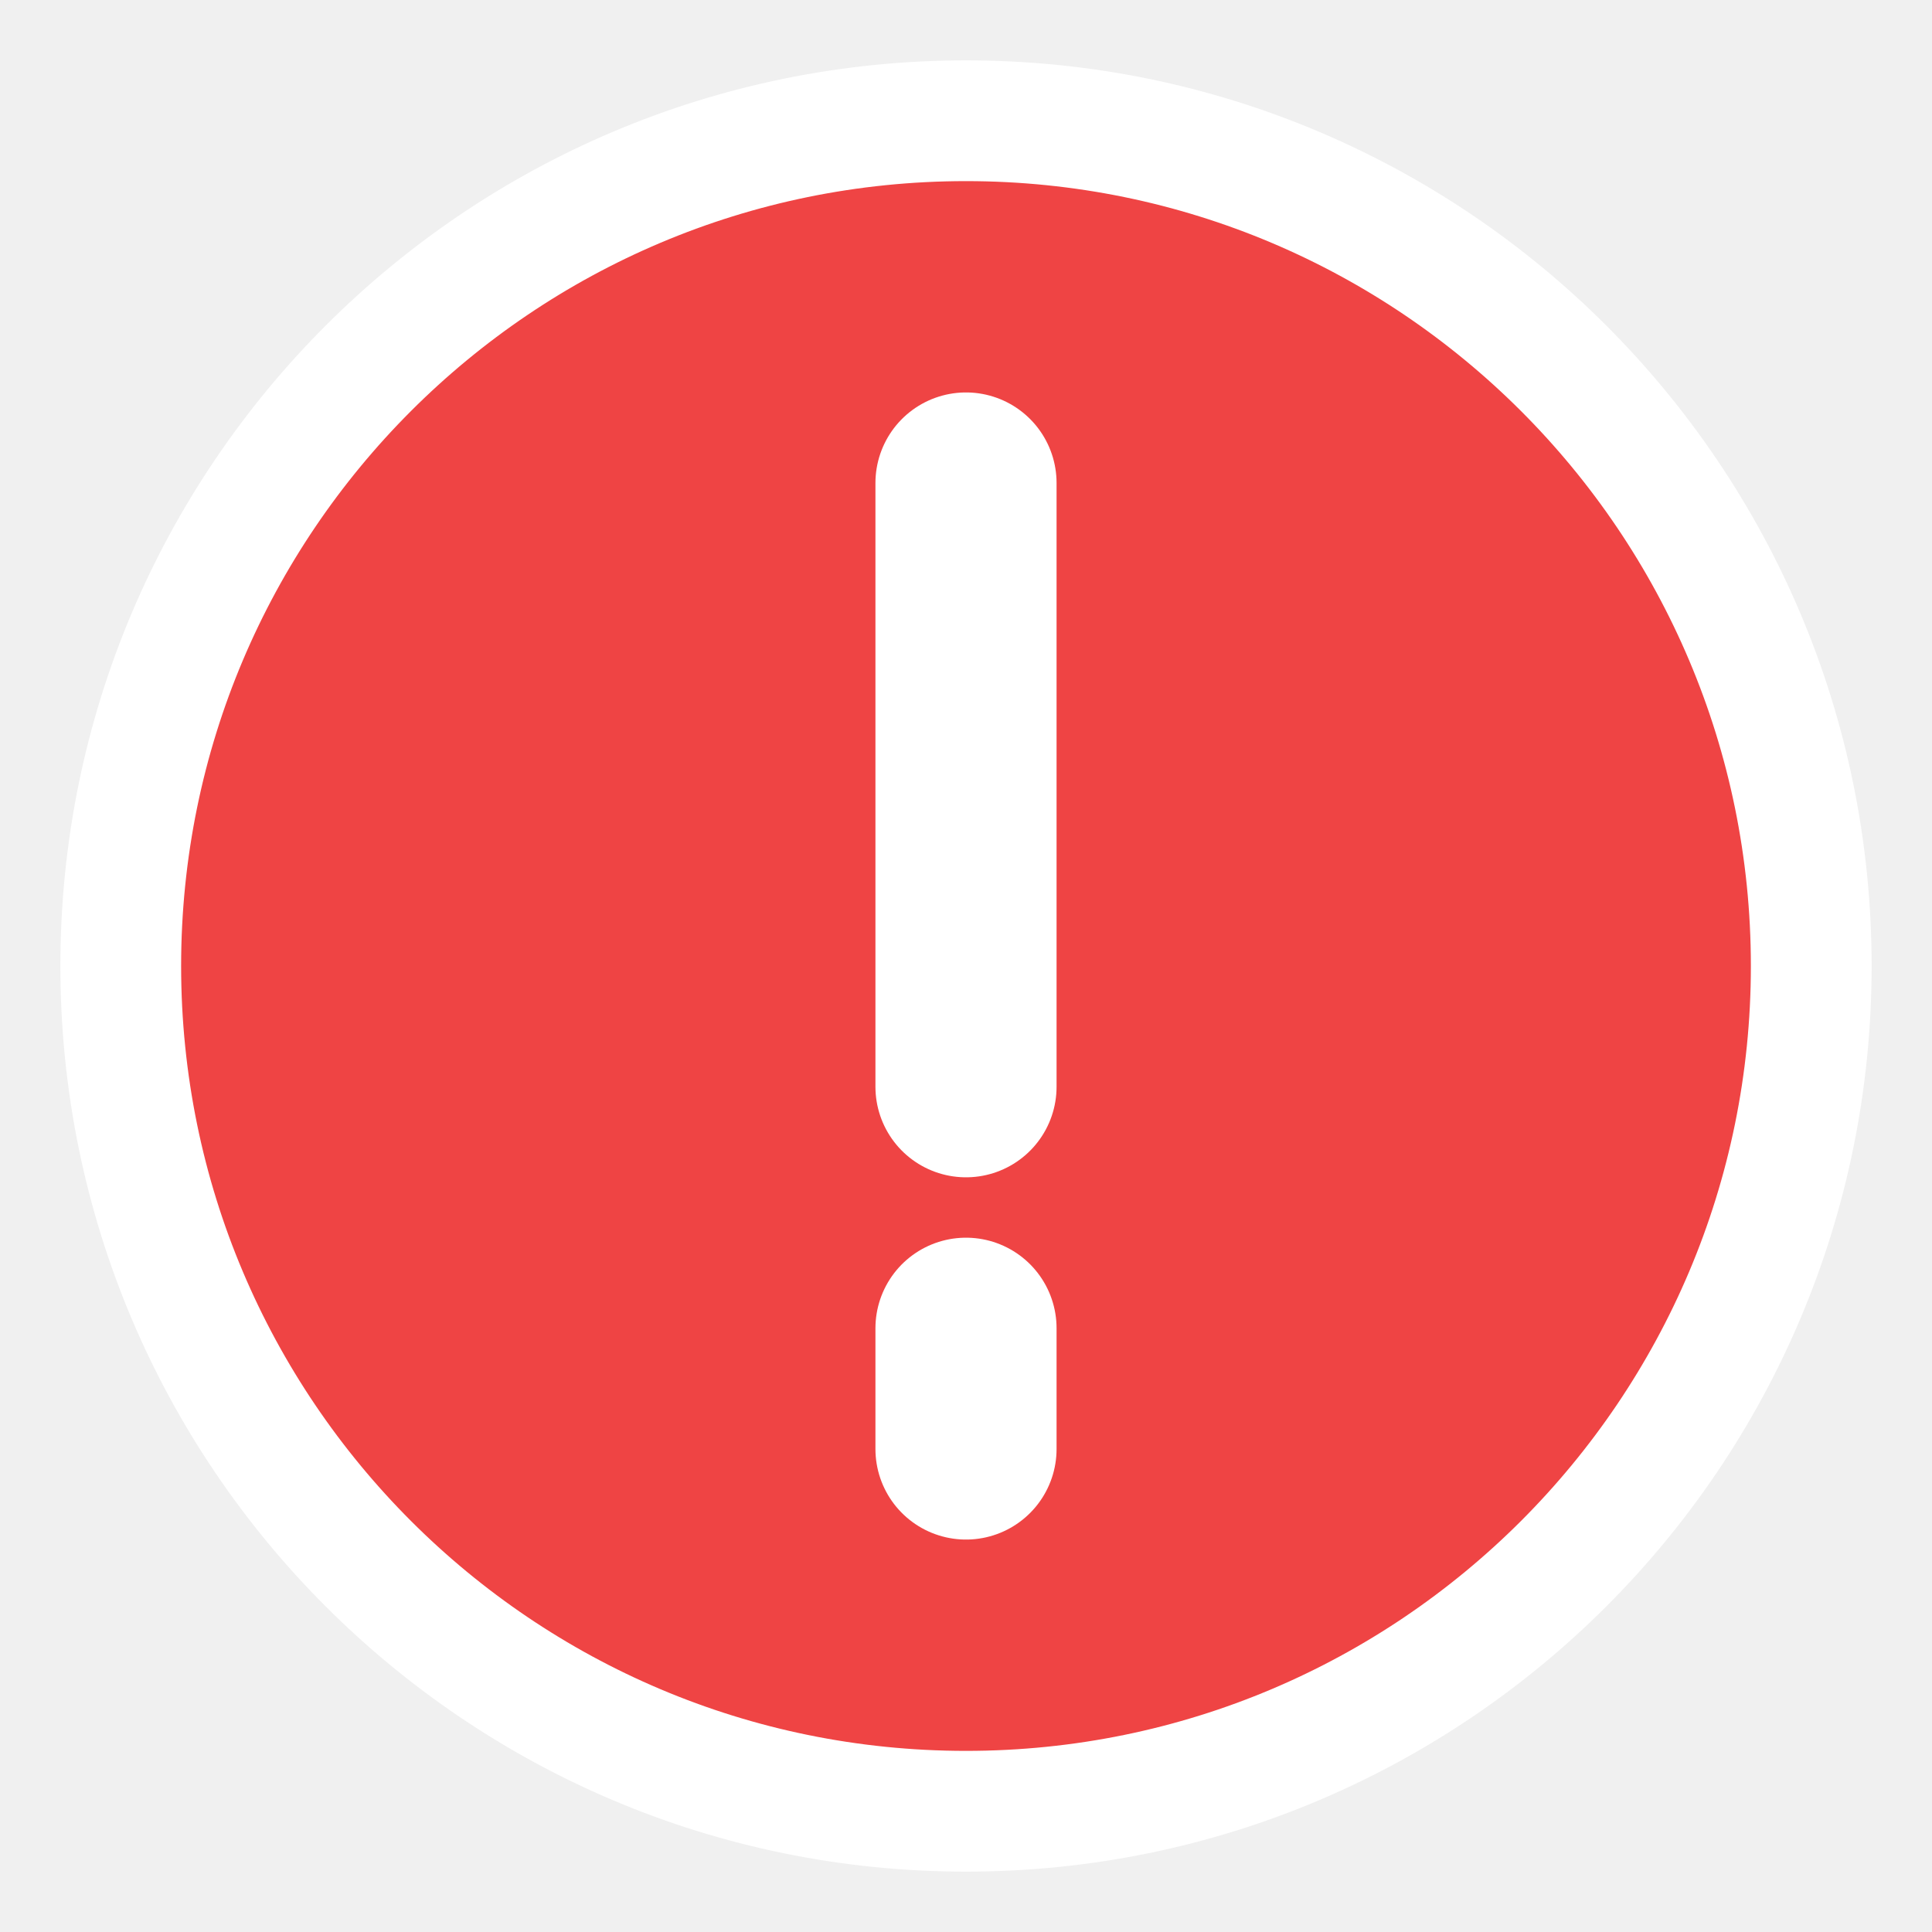
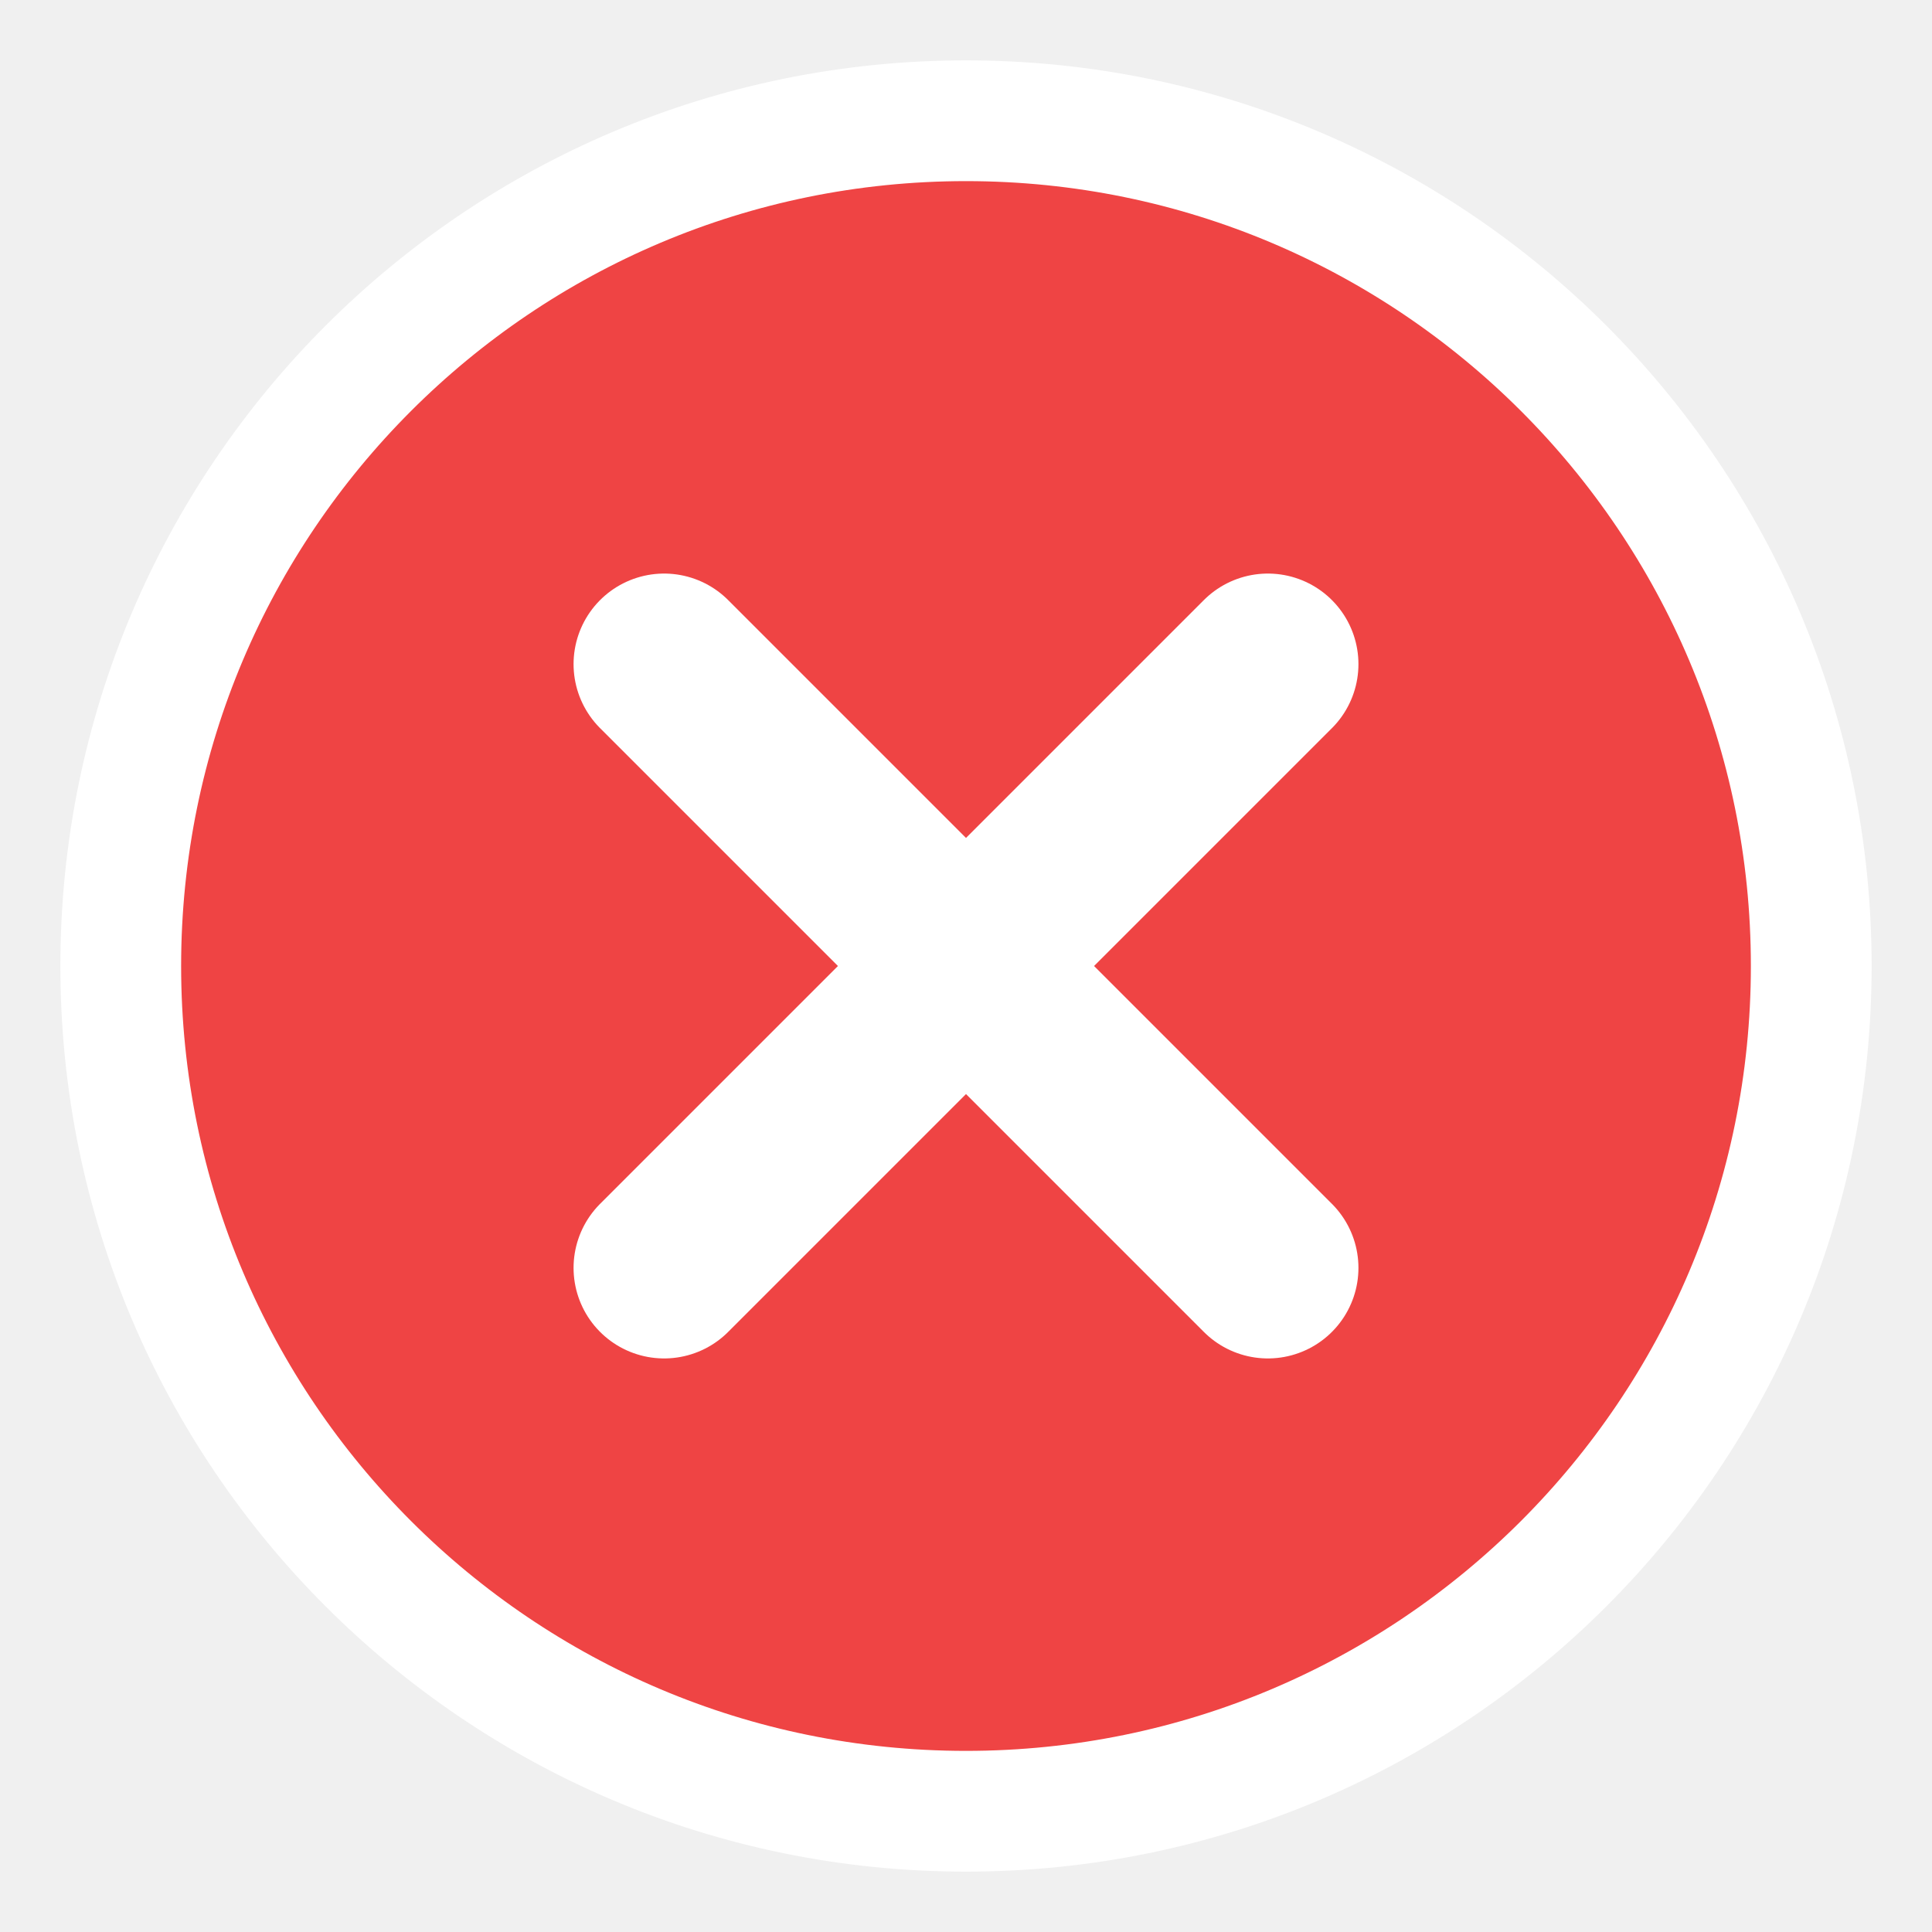
<svg xmlns="http://www.w3.org/2000/svg" width="32" height="32" viewBox="0 0 32 32">
  <circle cx="16" cy="16" r="14" fill="#ef4444" stroke="#ffffff" stroke-width="2" />
-   <path d="M16 8v10M16 22v2" stroke="#ffffff" stroke-width="3" stroke-linecap="round" />
+   <path d="M11 11l10 10M21 11l-10 10" stroke="#ffffff" stroke-width="3" stroke-linecap="round" />
</svg>
